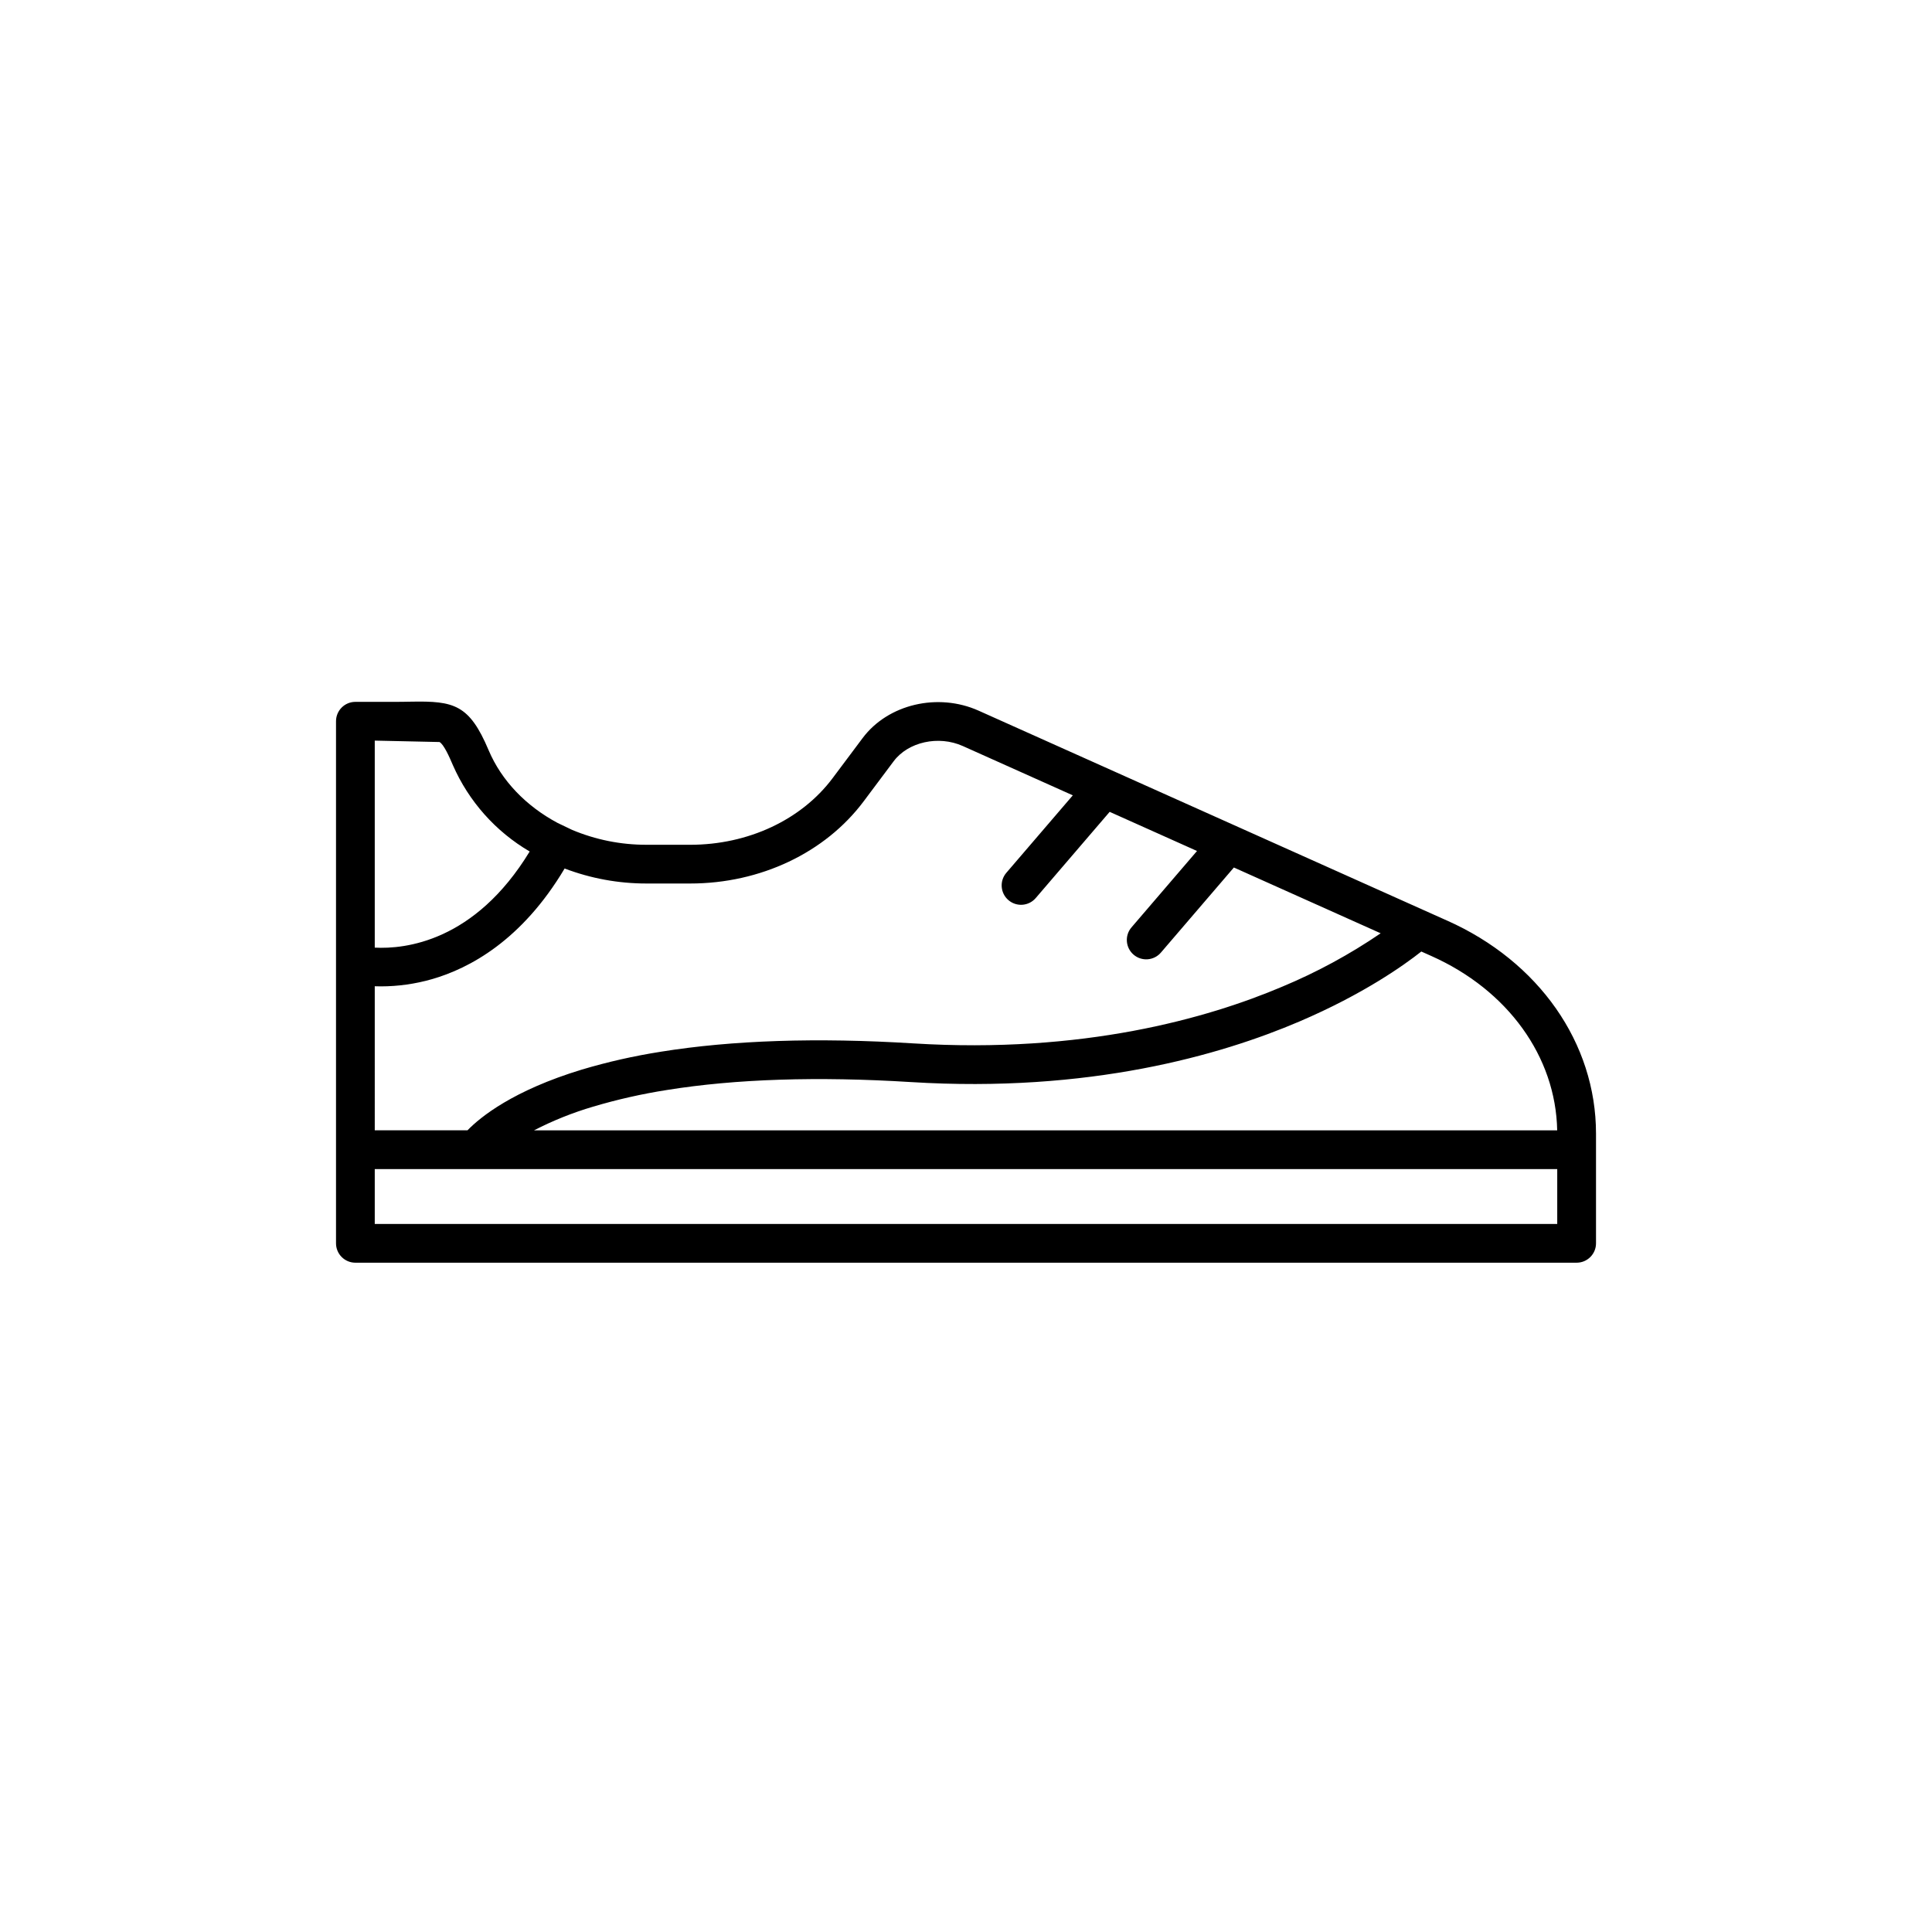
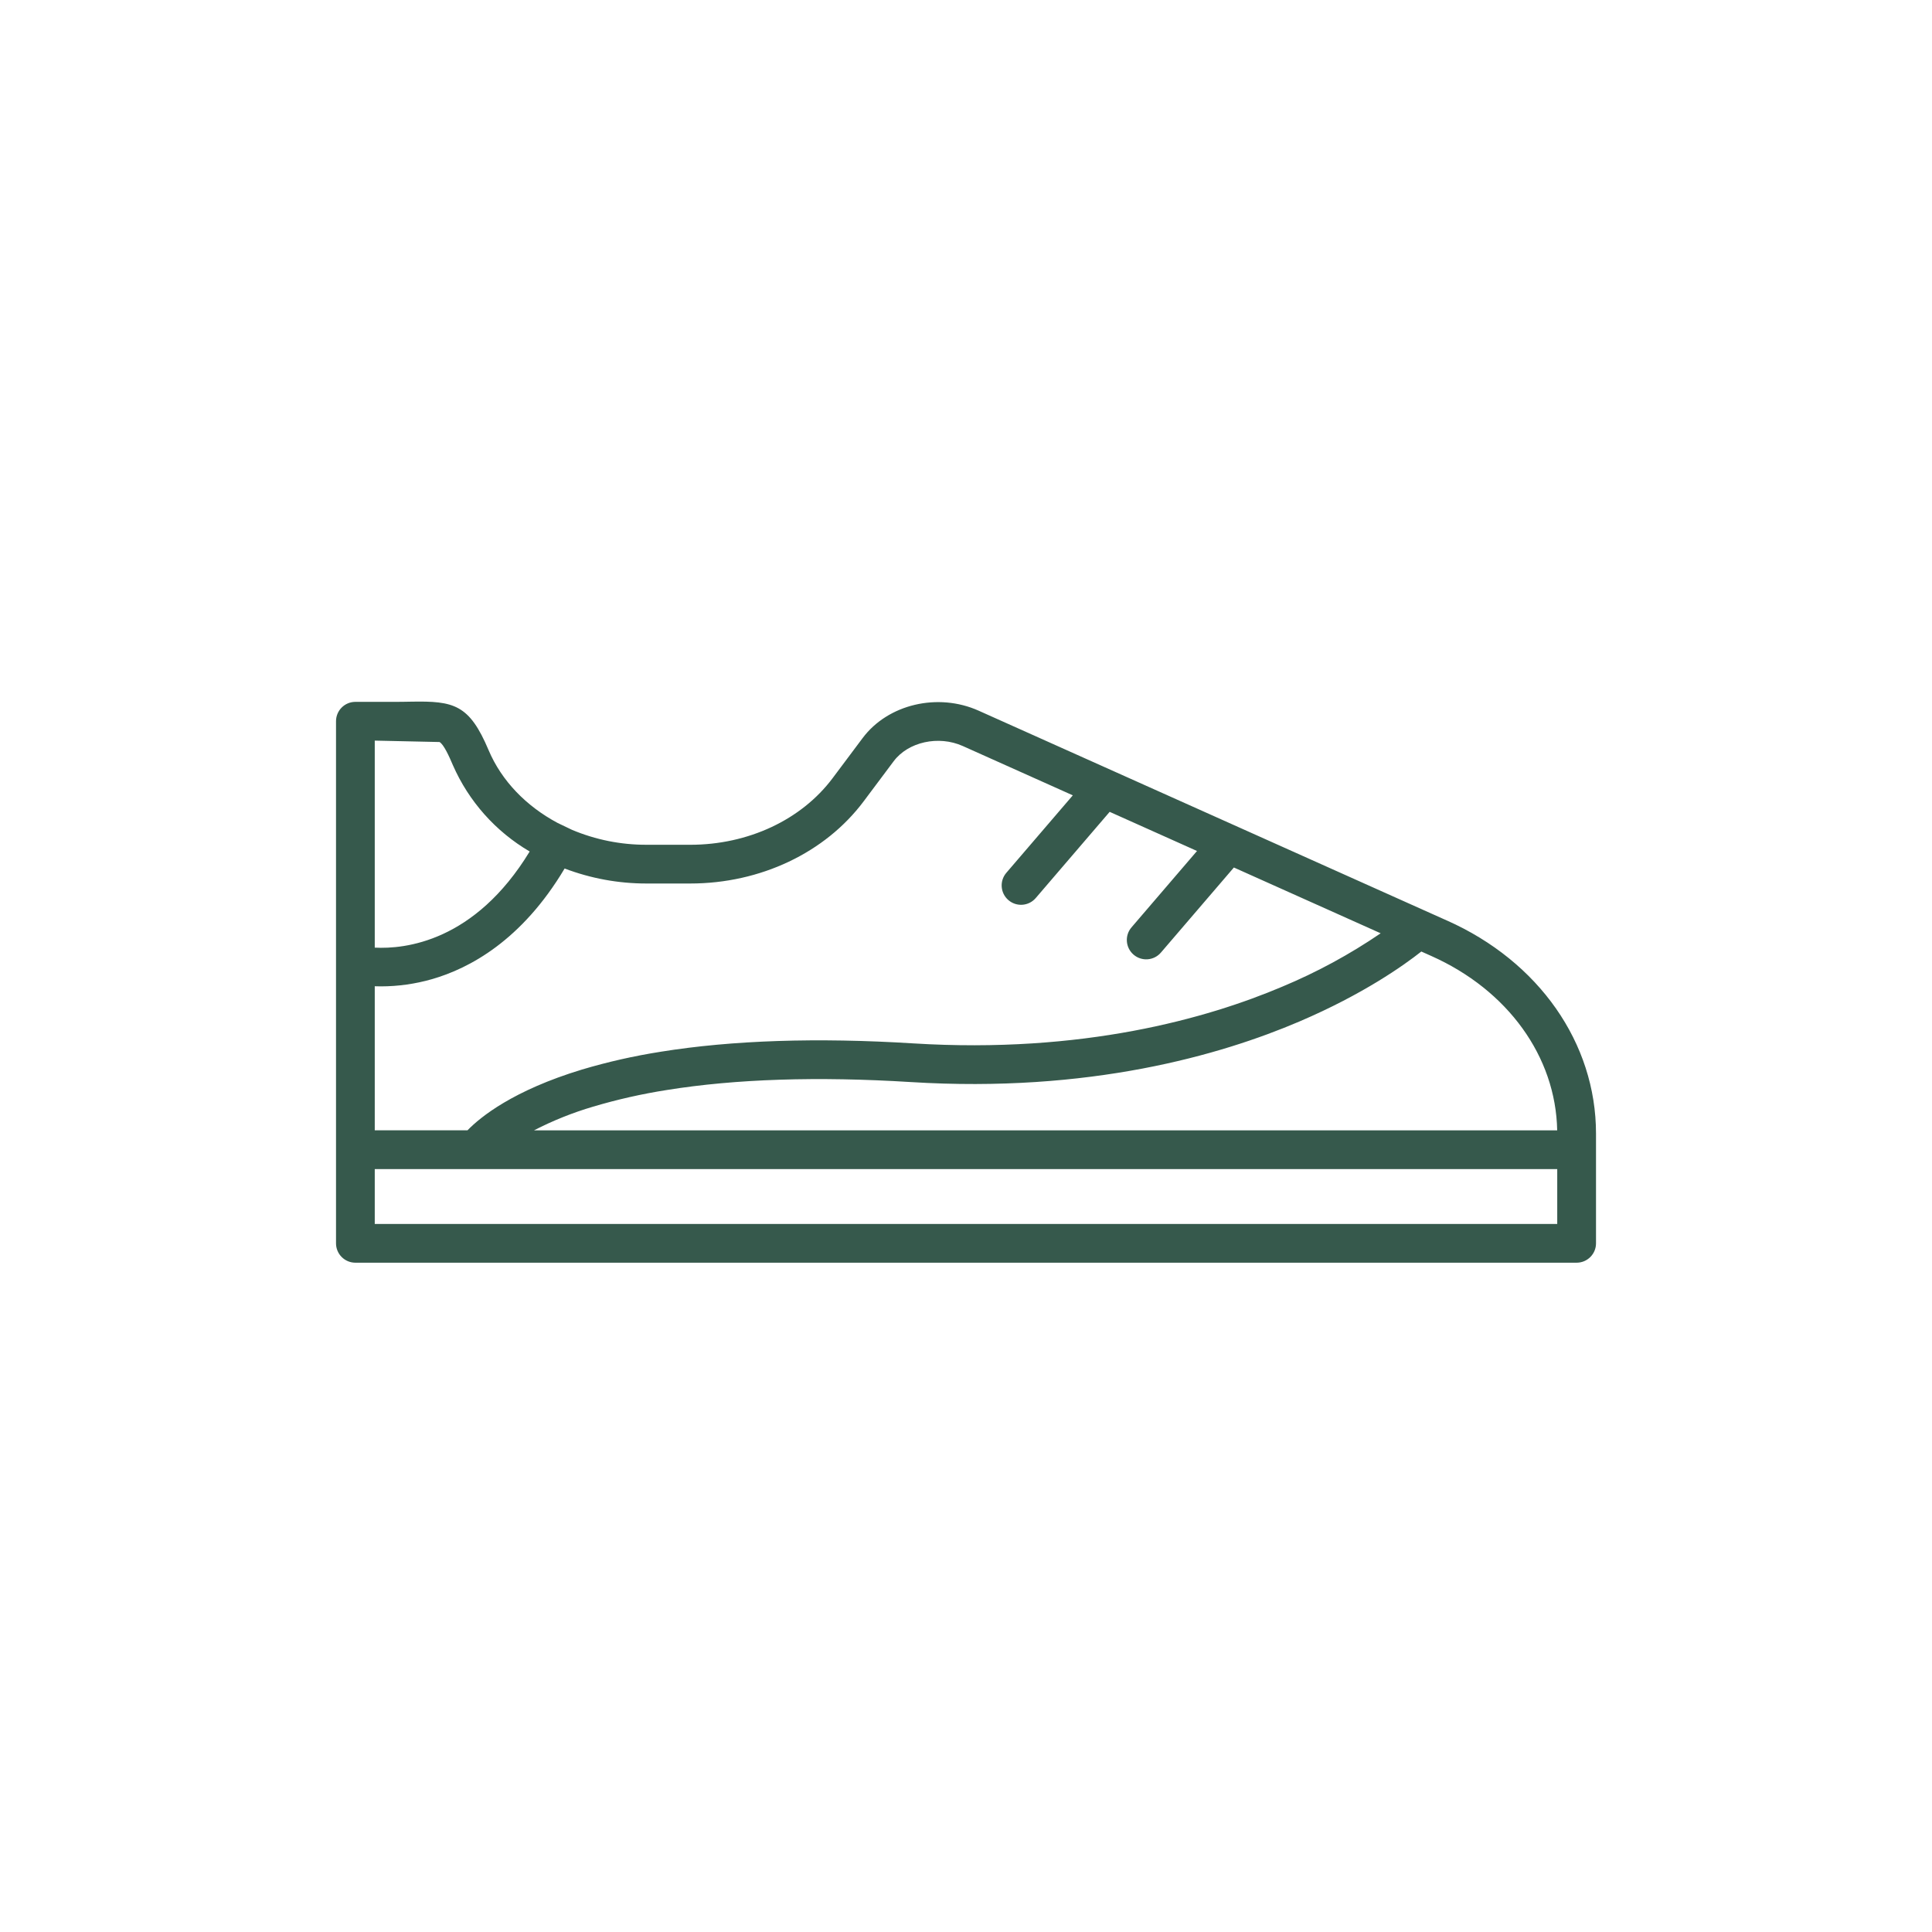
- <svg xmlns="http://www.w3.org/2000/svg" width="700pt" height="700pt" version="1.1" viewBox="50 50 600 450">
+ <svg xmlns="http://www.w3.org/2000/svg" width="700pt" height="700pt" version="1.1" viewBox="50 50 600 450" style="fill: #36594C;">
  <path d="m499.38 260.89-145.45-65.18c-12.664-5.676-28.156-2.023-36.031 8.5l-9.316 12.445c-9.703 12.961-26.238 20.699-44.23 20.699l-13.621-0.004c-7.922 0.016-15.77-1.559-23.074-4.629l-4.531-2.172c-9.68-5.18-17.355-13.031-21.395-22.598-5.984-14.176-10.762-15.281-24.008-15.043-1.656 0.031-3.512 0.066-5.609 0.066l-11.746-0.004c-3.324 0-6.016 2.695-6.016 6.016v162.14c0 3.32 2.691 6.016 6.016 6.016h379.27c3.324 0 6.016-2.695 6.016-6.016v-34.066c0-28.113-17.734-53.473-46.273-66.176zm-4.906 10.984c23.789 10.59 38.688 31.273 39.125 54.16h-317.75c5.871-3.027 12.016-5.488 18.348-7.352 7.512-2.234 15.168-3.961 22.91-5.172 21.32-3.434 46.805-4.262 75.742-2.465 55.383 3.438 96.203-8.332 120.7-18.812 19.832-8.484 32.414-17.43 37.855-21.73zm-328.09-66.871 20.109 0.438c1.309 0.723 3 4.449 4.156 7.191v-0.004c4.922 11.23 13.27 20.613 23.848 26.812-17.055 28.039-38.746 30.348-48.113 29.855zm0 76.289c0.613 0.023 1.262 0.035 1.938 0.035 5.328-0.008 10.629-0.754 15.75-2.219 11.707-3.34 27.992-12.055 41.277-34.387 8.109 3.086 16.711 4.664 25.383 4.66h13.625c21.766 0 41.898-9.539 53.859-25.52l9.316-12.445c4.512-6.027 13.949-8.105 21.48-4.727l34.16 15.309-20.648 24.066c-2.16 2.519-1.871 6.32 0.652 8.48 2.519 2.164 6.32 1.875 8.48-0.648l22.961-26.77 27.125 12.156-20.344 23.719c-2.164 2.519-1.871 6.316 0.648 8.48 2.523 2.164 6.32 1.875 8.484-0.648l22.664-26.422 45.586 20.43c-9.594 6.551-19.832 12.102-30.555 16.574-23.207 9.844-61.934 20.887-114.63 17.617-29.824-1.852-56.199-0.977-78.398 2.594l-0.004 0.004c-8.277 1.297-16.461 3.144-24.492 5.539-21.309 6.469-31.457 14.684-35.523 18.863h-28.793zm367.23 73.824h-367.23v-17.051h367.23z" />
</svg>
